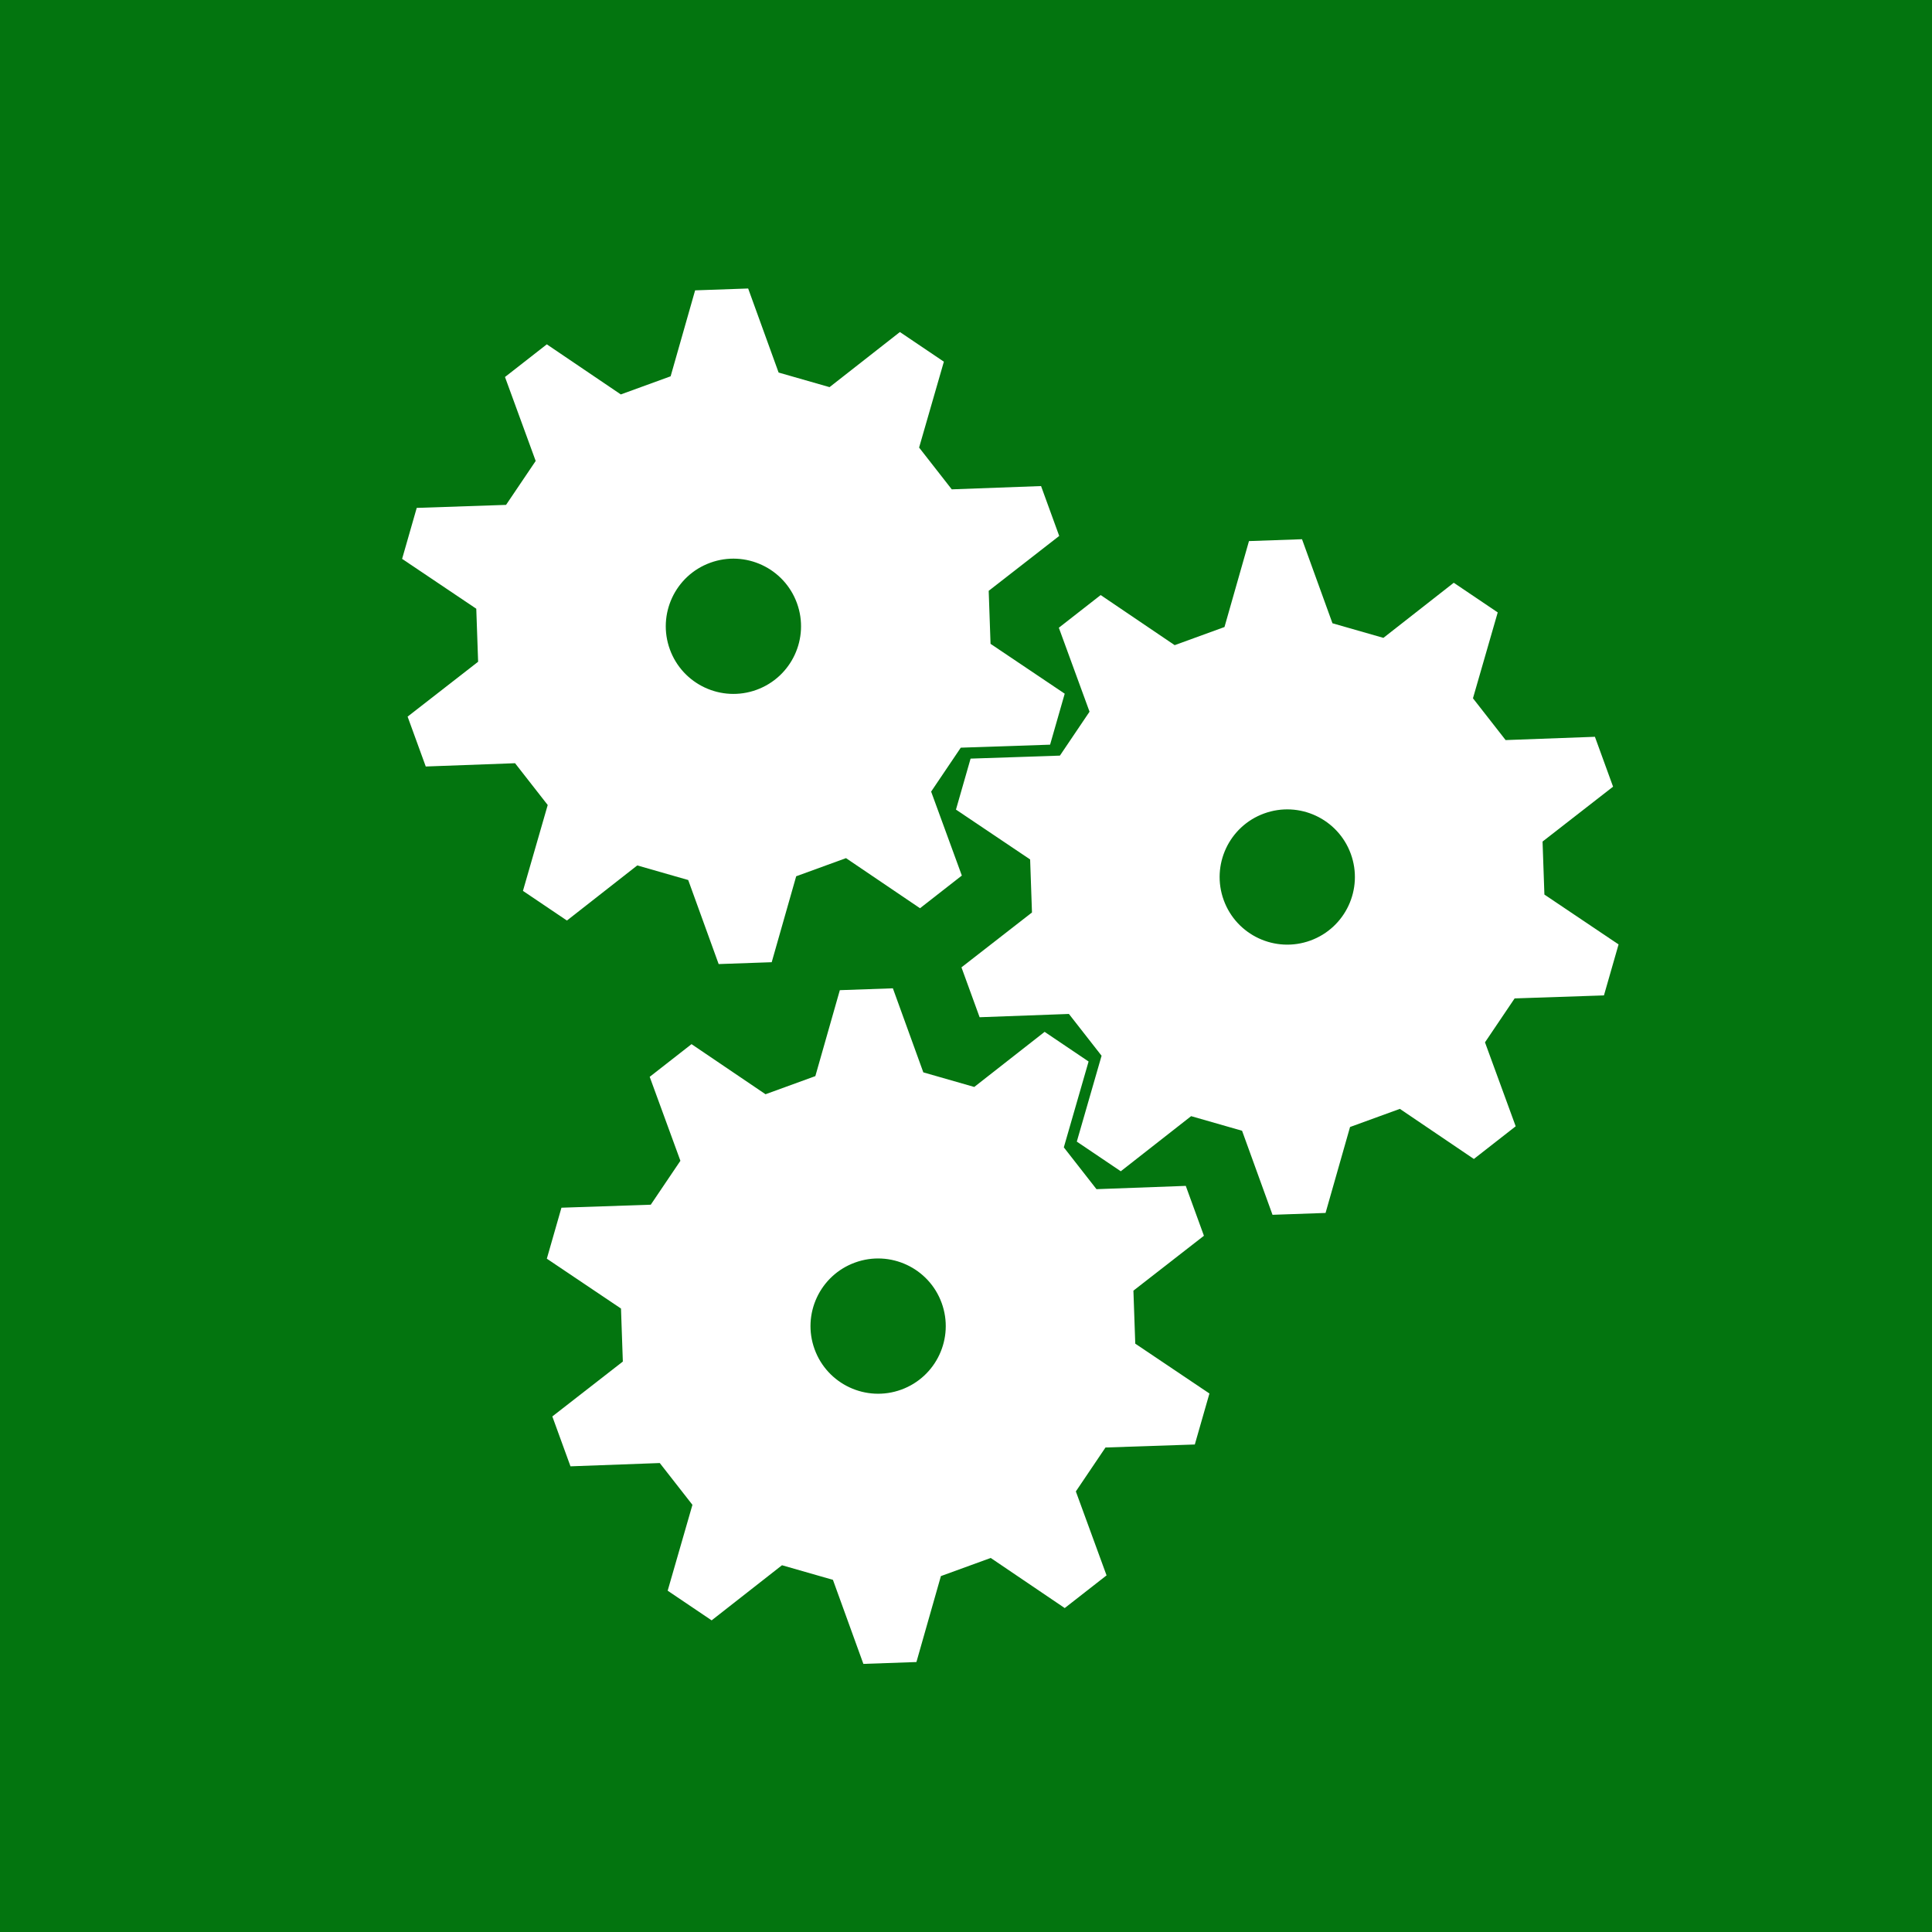
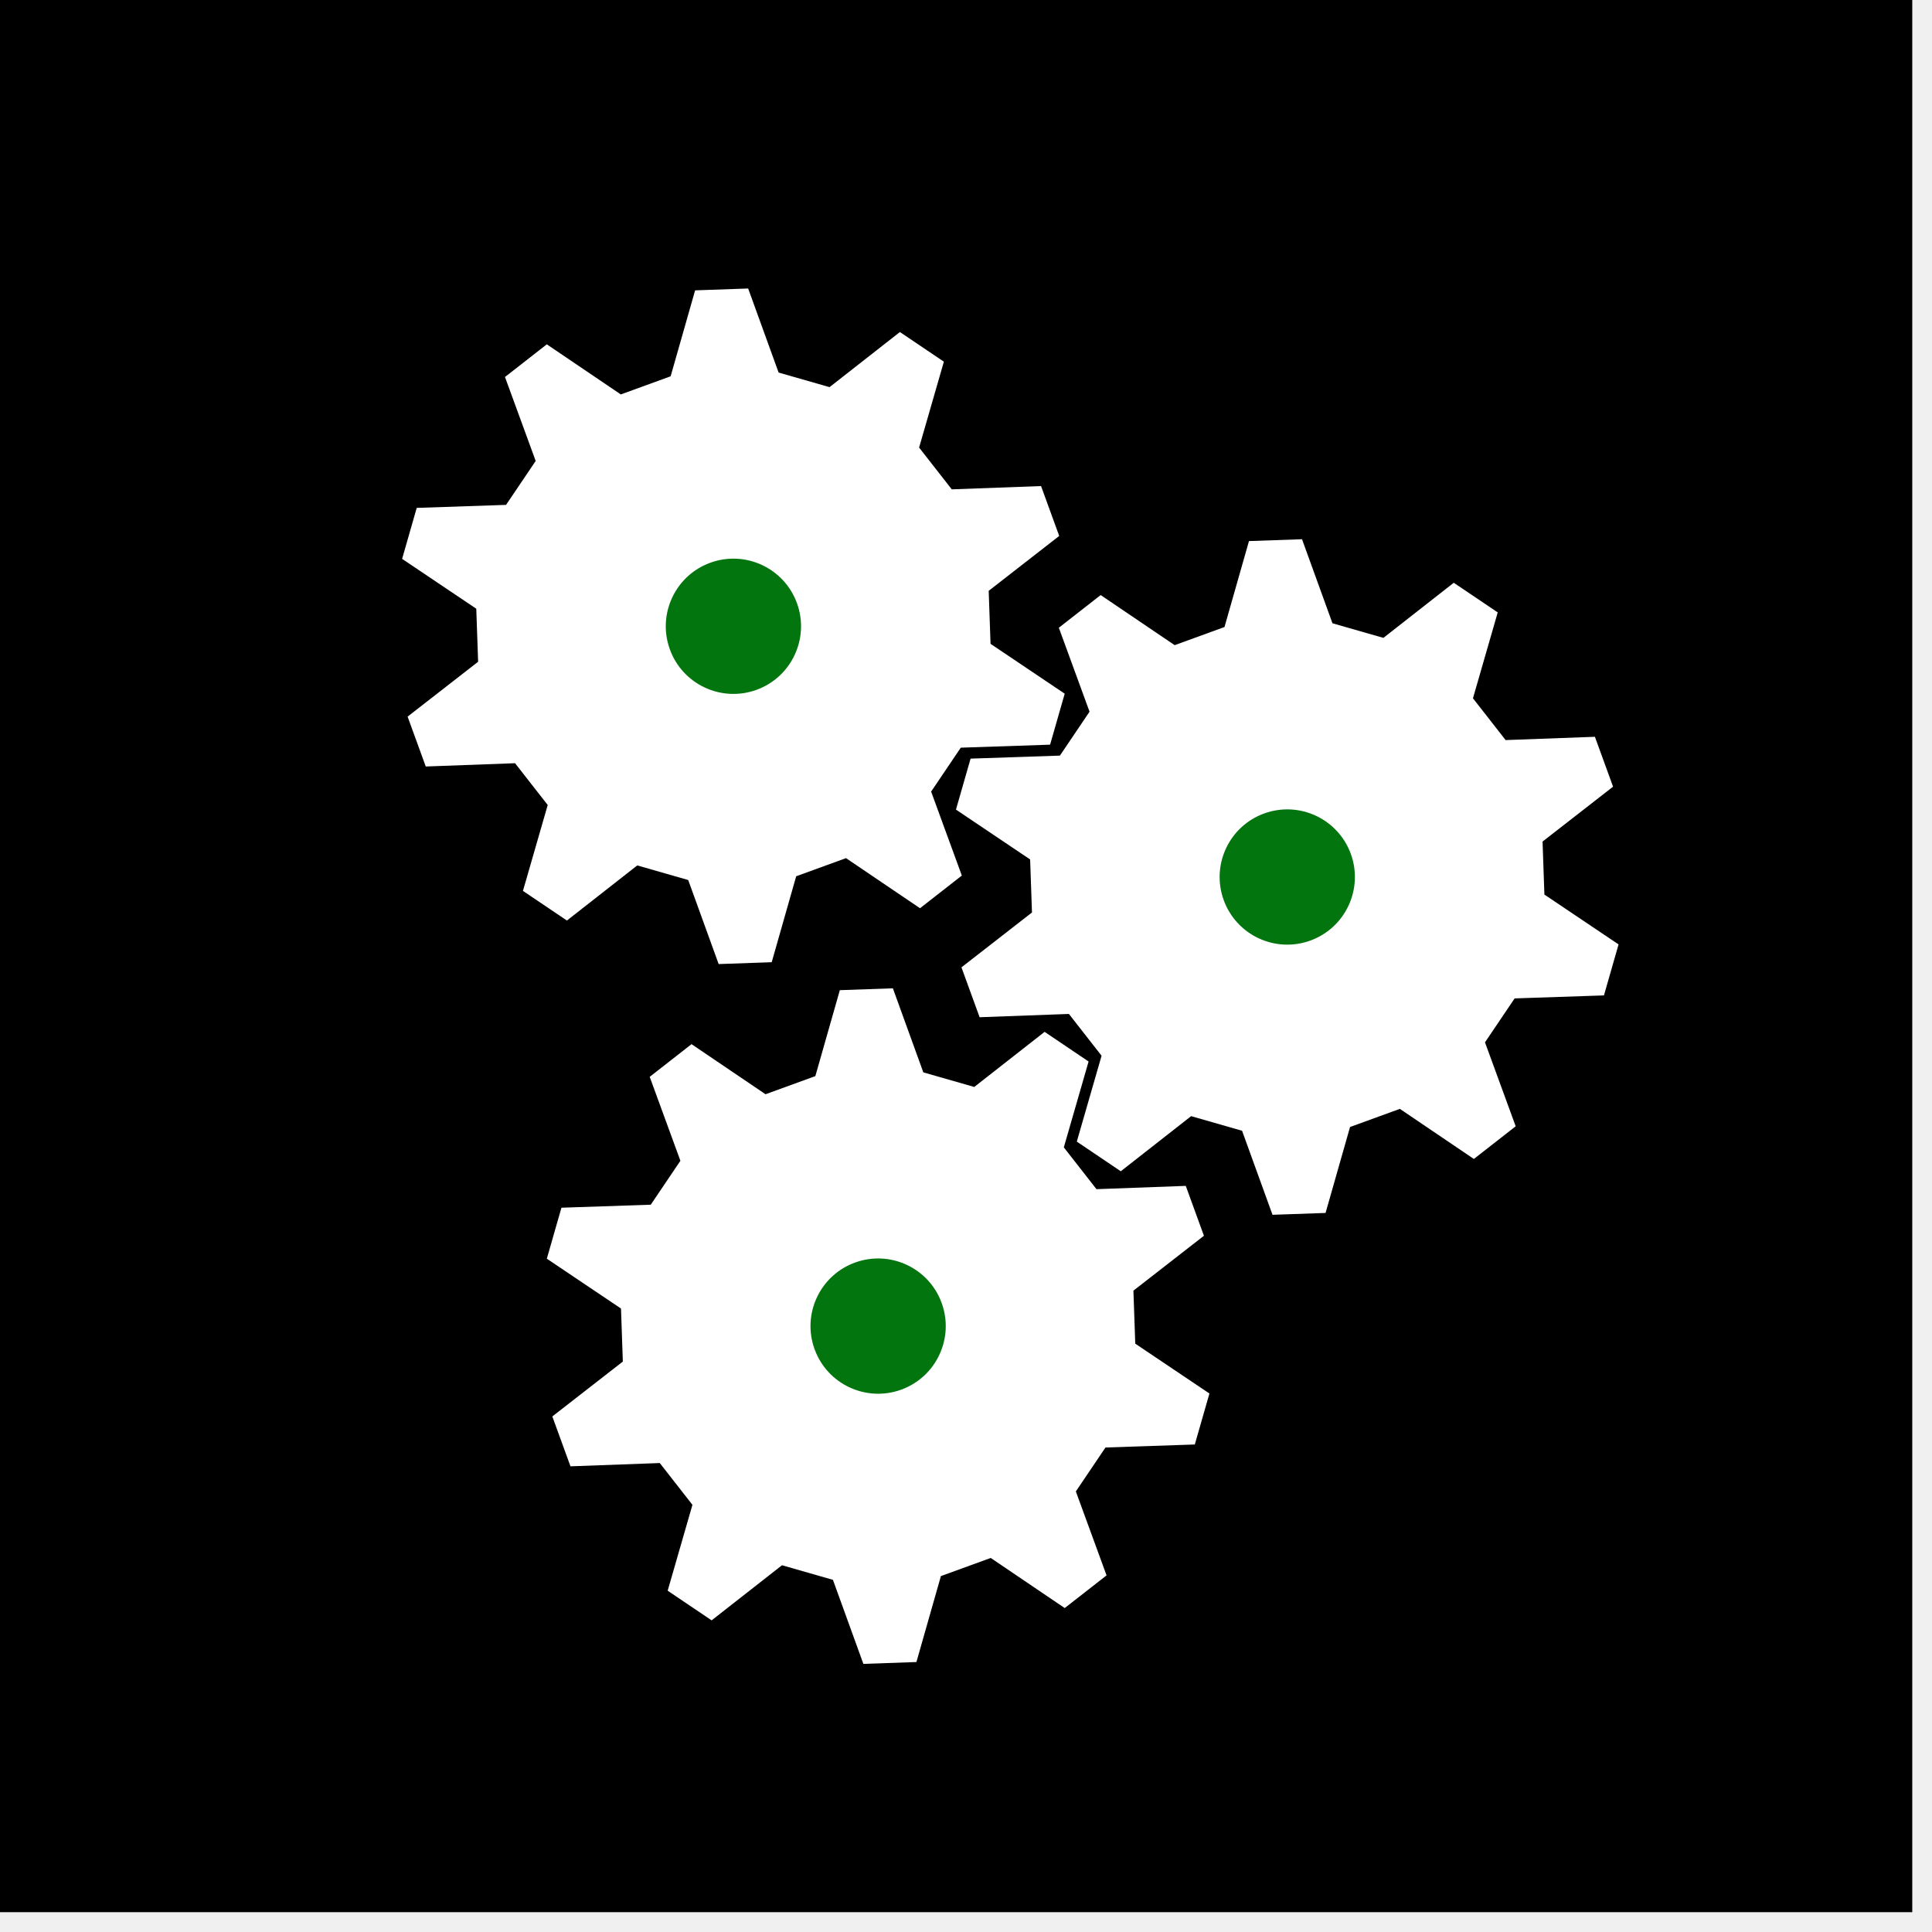
- <svg xmlns="http://www.w3.org/2000/svg" xmlns:xlink="http://www.w3.org/1999/xlink" id="main-svg" version="1.1" x="0px" y="0px" width="500px" height="500px" viewBox="-100 -100 200 200" xml:space="preserve">
+ <svg xmlns="http://www.w3.org/2000/svg" xmlns:ns1="https://boxy-svg.com" id="main-svg" version="1.1" x="0px" y="0px" width="500px" height="500px" viewBox="-100 -100 200 200">
  <defs>
    <symbol id="gear" viewBox="0 0 200 200">
      <path d="M 199.69 92.15 L 199.69 107.85 L 174.54 115.97 L 169.69 130.89 L 185.26 152.25 L 176.04 164.94 L 150.91 156.74 L 138.23 165.95 L 138.27 192.39 L 123.34 197.24 L 107.84 175.83 L 92.16 175.83 L 76.66 197.24 L 61.73 192.39 L 61.77 165.95 L 49.09 156.74 L 23.96 164.94 L 14.74 152.25 L 30.31 130.89 L 25.46 115.97 L 0.31 107.85 L 0.31 92.15 L 25.46 84.03 L 30.31 69.11 L 14.74 47.75 L 23.96 35.06 L 49.09 43.26 L 61.77 34.05 L 61.73 7.61 L 76.66 2.76 L 92.16 24.17 L 107.84 24.17 L 123.34 2.76 L 138.27 7.61 L 138.23 34.05 L 150.91 43.26 L 176.04 35.06 L 185.26 47.75 L 169.69 69.11 L 174.54 84.03 L 199.69 92.15 Z" fill="#FFF" />
      <circle cx="100" cy="100" r="20" fill="#03750F" />
    </symbol>
+     <linearGradient gradientUnits="userSpaceOnUse" x1="0" y1="-100" x2="0" y2="100" id="gradient-18" gradientTransform="matrix(1, 0, 0, 1, 0, 0)">
+       <stop offset="0" style="stop-color: oklch(0.534 0.177 143);" />
+       <stop offset="1" style="stop-color: oklch(0.447 0.16 144);" />
+     </linearGradient>
+     <ns1:export>
+       <ns1:file format="png" path="circle.png" width="500" height="500" />
+     </ns1:export>
  </defs>
-   <rect id="background" x="-100" y="-100" width="200" height="200" fill="#03750F" />
  <g style="transform-origin: 6.841px -4.766px;" transform="translate(-1, -1) rotate(-20)">
-     <use width="70" height="70" x="-45" y="-75" xlink:href="#gear" />
-     <use width="70" height="70" x="0" y="-31" xlink:href="#gear" />
-     <use width="70" height="70" x="-55.7" y="-1.8" xlink:href="#gear" />
+     <rect x="-100" y="-100" width="200" height="200" style="fill: url(&quot;#gradient-18&quot;); stroke-width: 1;" transform="matrix(0.939693, 0.34202, -0.34202, 0.939693, -0.619713, -1.345682)" />
+     <use width="70" height="70" href="#gear" transform="matrix(1, 0, 0, 1, -45, -75)" />
+     <use width="70" height="70" href="#gear" transform="matrix(1, 0, 0, 1, 0, -31)" />
+     <use width="70" height="70" href="#gear" transform="matrix(1, 0, 0, 1, -55.7, -1.8)" />
  </g>
</svg>
